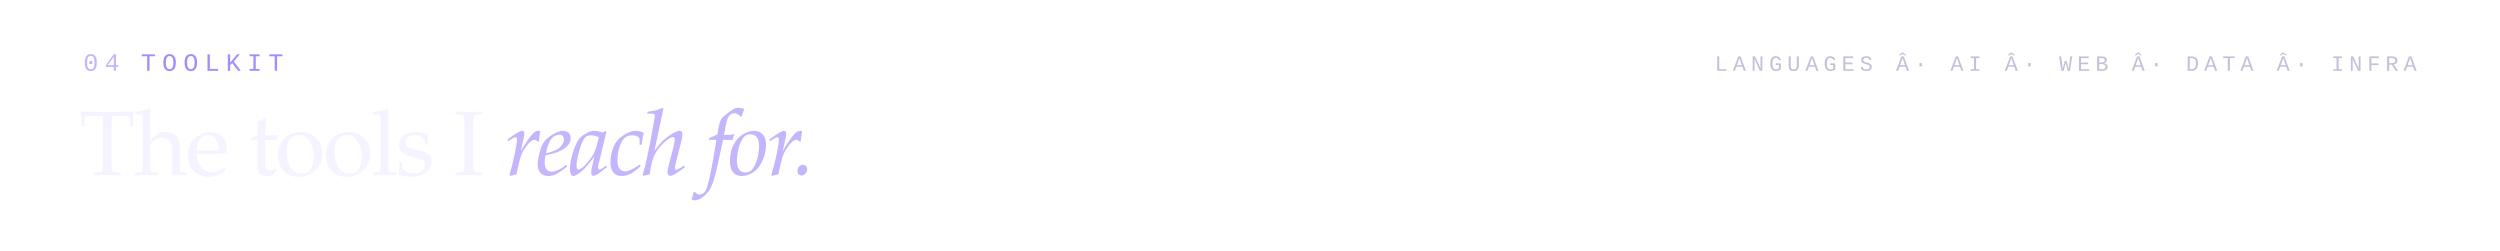
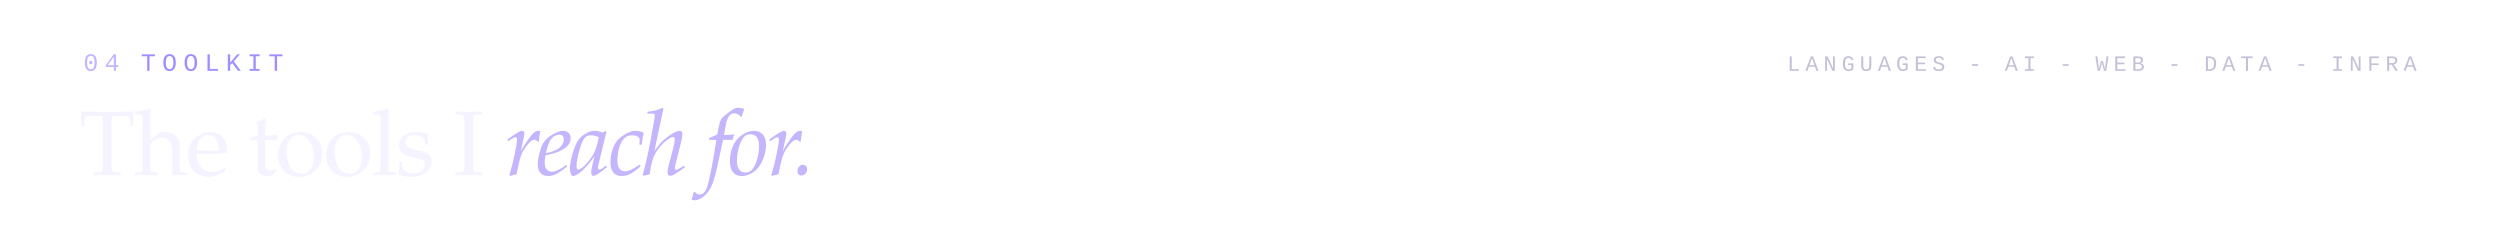
<svg xmlns="http://www.w3.org/2000/svg" viewBox="0 0 1200 120" width="1200" height="120" role="img" aria-label="04 Toolkit: The tools I reach for.">
  <defs>
    <linearGradient id="tt-line" gradientUnits="userSpaceOnUse" x1="40" y1="0" x2="1160" y2="0">
      <stop offset="0" stop-color="#9D8FFF" />
      <stop offset=".6" stop-color="#302b63" />
      <stop offset="1" stop-color="#302b63" stop-opacity="0" />
    </linearGradient>
    <linearGradient id="tt-sheen" gradientUnits="userSpaceOnUse" x1="-300" y1="0" x2="0" y2="0">
      <stop offset="0" stop-color="#C4B5FD" />
      <stop offset=".5" stop-color="#F5F3FF" />
      <stop offset="1" stop-color="#C4B5FD" />
      <animateTransform attributeName="gradientTransform" type="translate" values="0 0;1500 0;1500 0" keyTimes="0;.4;1" dur="7s" begin="1.5s" repeatCount="indefinite" />
    </linearGradient>
    <radialGradient id="tt-pulse">
      <stop offset="0" stop-color="#F5F3FF" />
      <stop offset=".5" stop-color="#C4B5FD" stop-opacity=".6" />
      <stop offset="1" stop-color="#9D8FFF" stop-opacity="0" />
    </radialGradient>
  </defs>
  <style>
    .tt-serif { font-family: Georgia, "Iowan Old Style", "Palatino Linotype", "Times New Roman", serif; }
    .tt-mono { font-family: ui-monospace, SFMono-Regular, Menlo, Consolas, "Liberation Mono", monospace; }
    .tt-sans { font-family: -apple-system, BlinkMacSystemFont, "Segoe UI", Helvetica, Arial, sans-serif; }
    .tt-in { animation: tt-in 1.1s cubic-bezier(.16,1,.3,1) both; }
    .tt-d2 { animation-delay: .2s; } .tt-d3 { animation-delay: .45s; }
    .tt-draw { stroke-dasharray: 1200; stroke-dashoffset: 1200; animation: tt-draw 1.8s cubic-bezier(.65,0,.35,1) .5s forwards; }
    @keyframes tt-in { from { opacity: 0; transform: translateY(14px); } to { opacity: 1; transform: none; } }
    @keyframes tt-draw { to { stroke-dashoffset: 0; } }
    @media (prefers-reduced-motion: reduce) { .tt-in { animation: none; } .tt-draw { animation: none; stroke-dashoffset: 0; } }
  </style>
  <g class="tt-in">
    <text class="tt-mono" x="40" y="34" font-size="12" letter-spacing="3" fill="#9D8FFF">
      <tspan fill="#C4B5FD">04</tspan>   TOOLKIT</text>
  </g>
  <g class="tt-in tt-d2">
    <text class="tt-serif" x="38" y="84" font-size="44" font-weight="300" letter-spacing="-1" fill="#F5F3FF">The tools I <tspan font-style="italic" fill="url(#tt-sheen)">reach for.</tspan>
    </text>
  </g>
  <g class="tt-in tt-d3">
-     <text class="tt-mono" x="1160" y="34" text-anchor="end" font-size="10.5" letter-spacing="2.4" fill="#C4C0D8">LANGUAGES Â· AI Â· WEB Â· DATA Â· INFRA</text>
+     <text class="tt-mono" x="1160" y="34" text-anchor="end" font-size="10.5" letter-spacing="2.4" fill="#C4C0D8">LANGUAGES  -  AI  -  WEB  -  DATA  -  INFRA</text>
  </g>
  <path class="tt-draw" d="M40 106 H1160" stroke="url(#tt-line)" stroke-width="1" />
  <circle cx="40" cy="106" r="7" fill="url(#tt-pulse)" opacity="0">
    <animate attributeName="cx" values="40;1160" dur="6s" begin="2.3s" repeatCount="indefinite" calcMode="spline" keyTimes="0;1" keySplines=".45 0 .55 1" />
    <animate attributeName="opacity" values="0;1;0" keyTimes="0;.15;1" dur="6s" begin="2.3s" repeatCount="indefinite" />
  </circle>
</svg>
